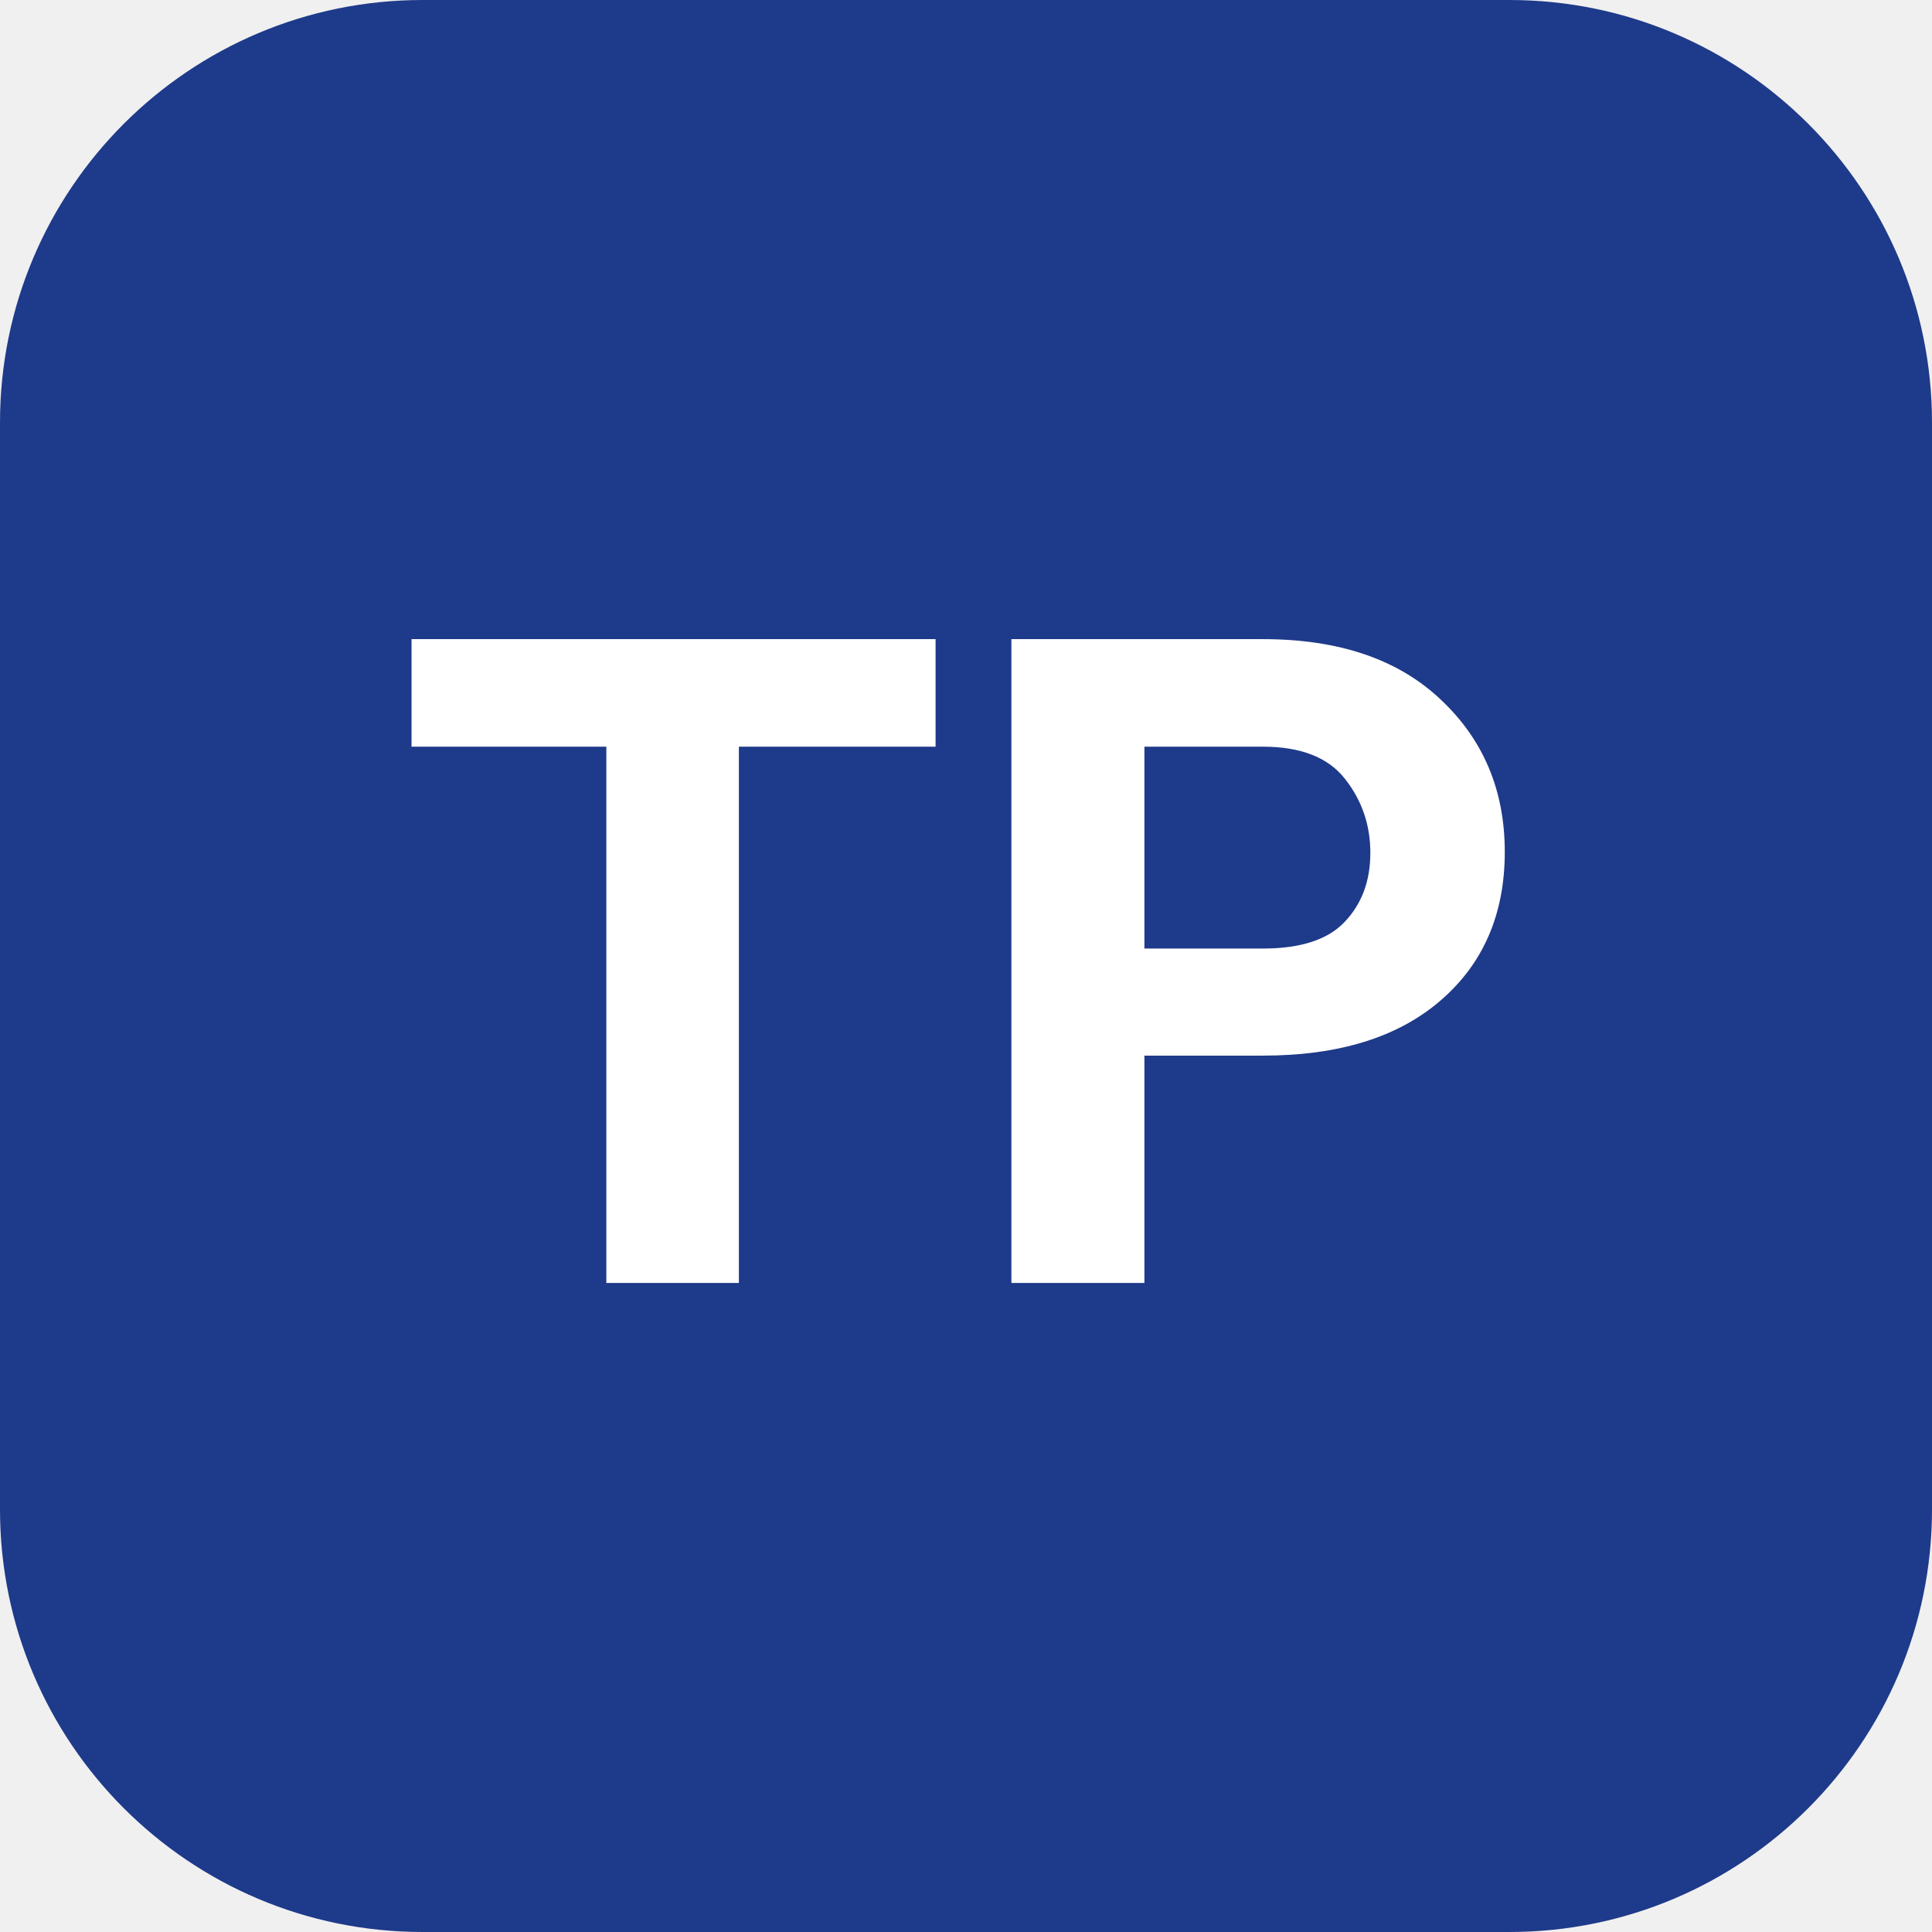
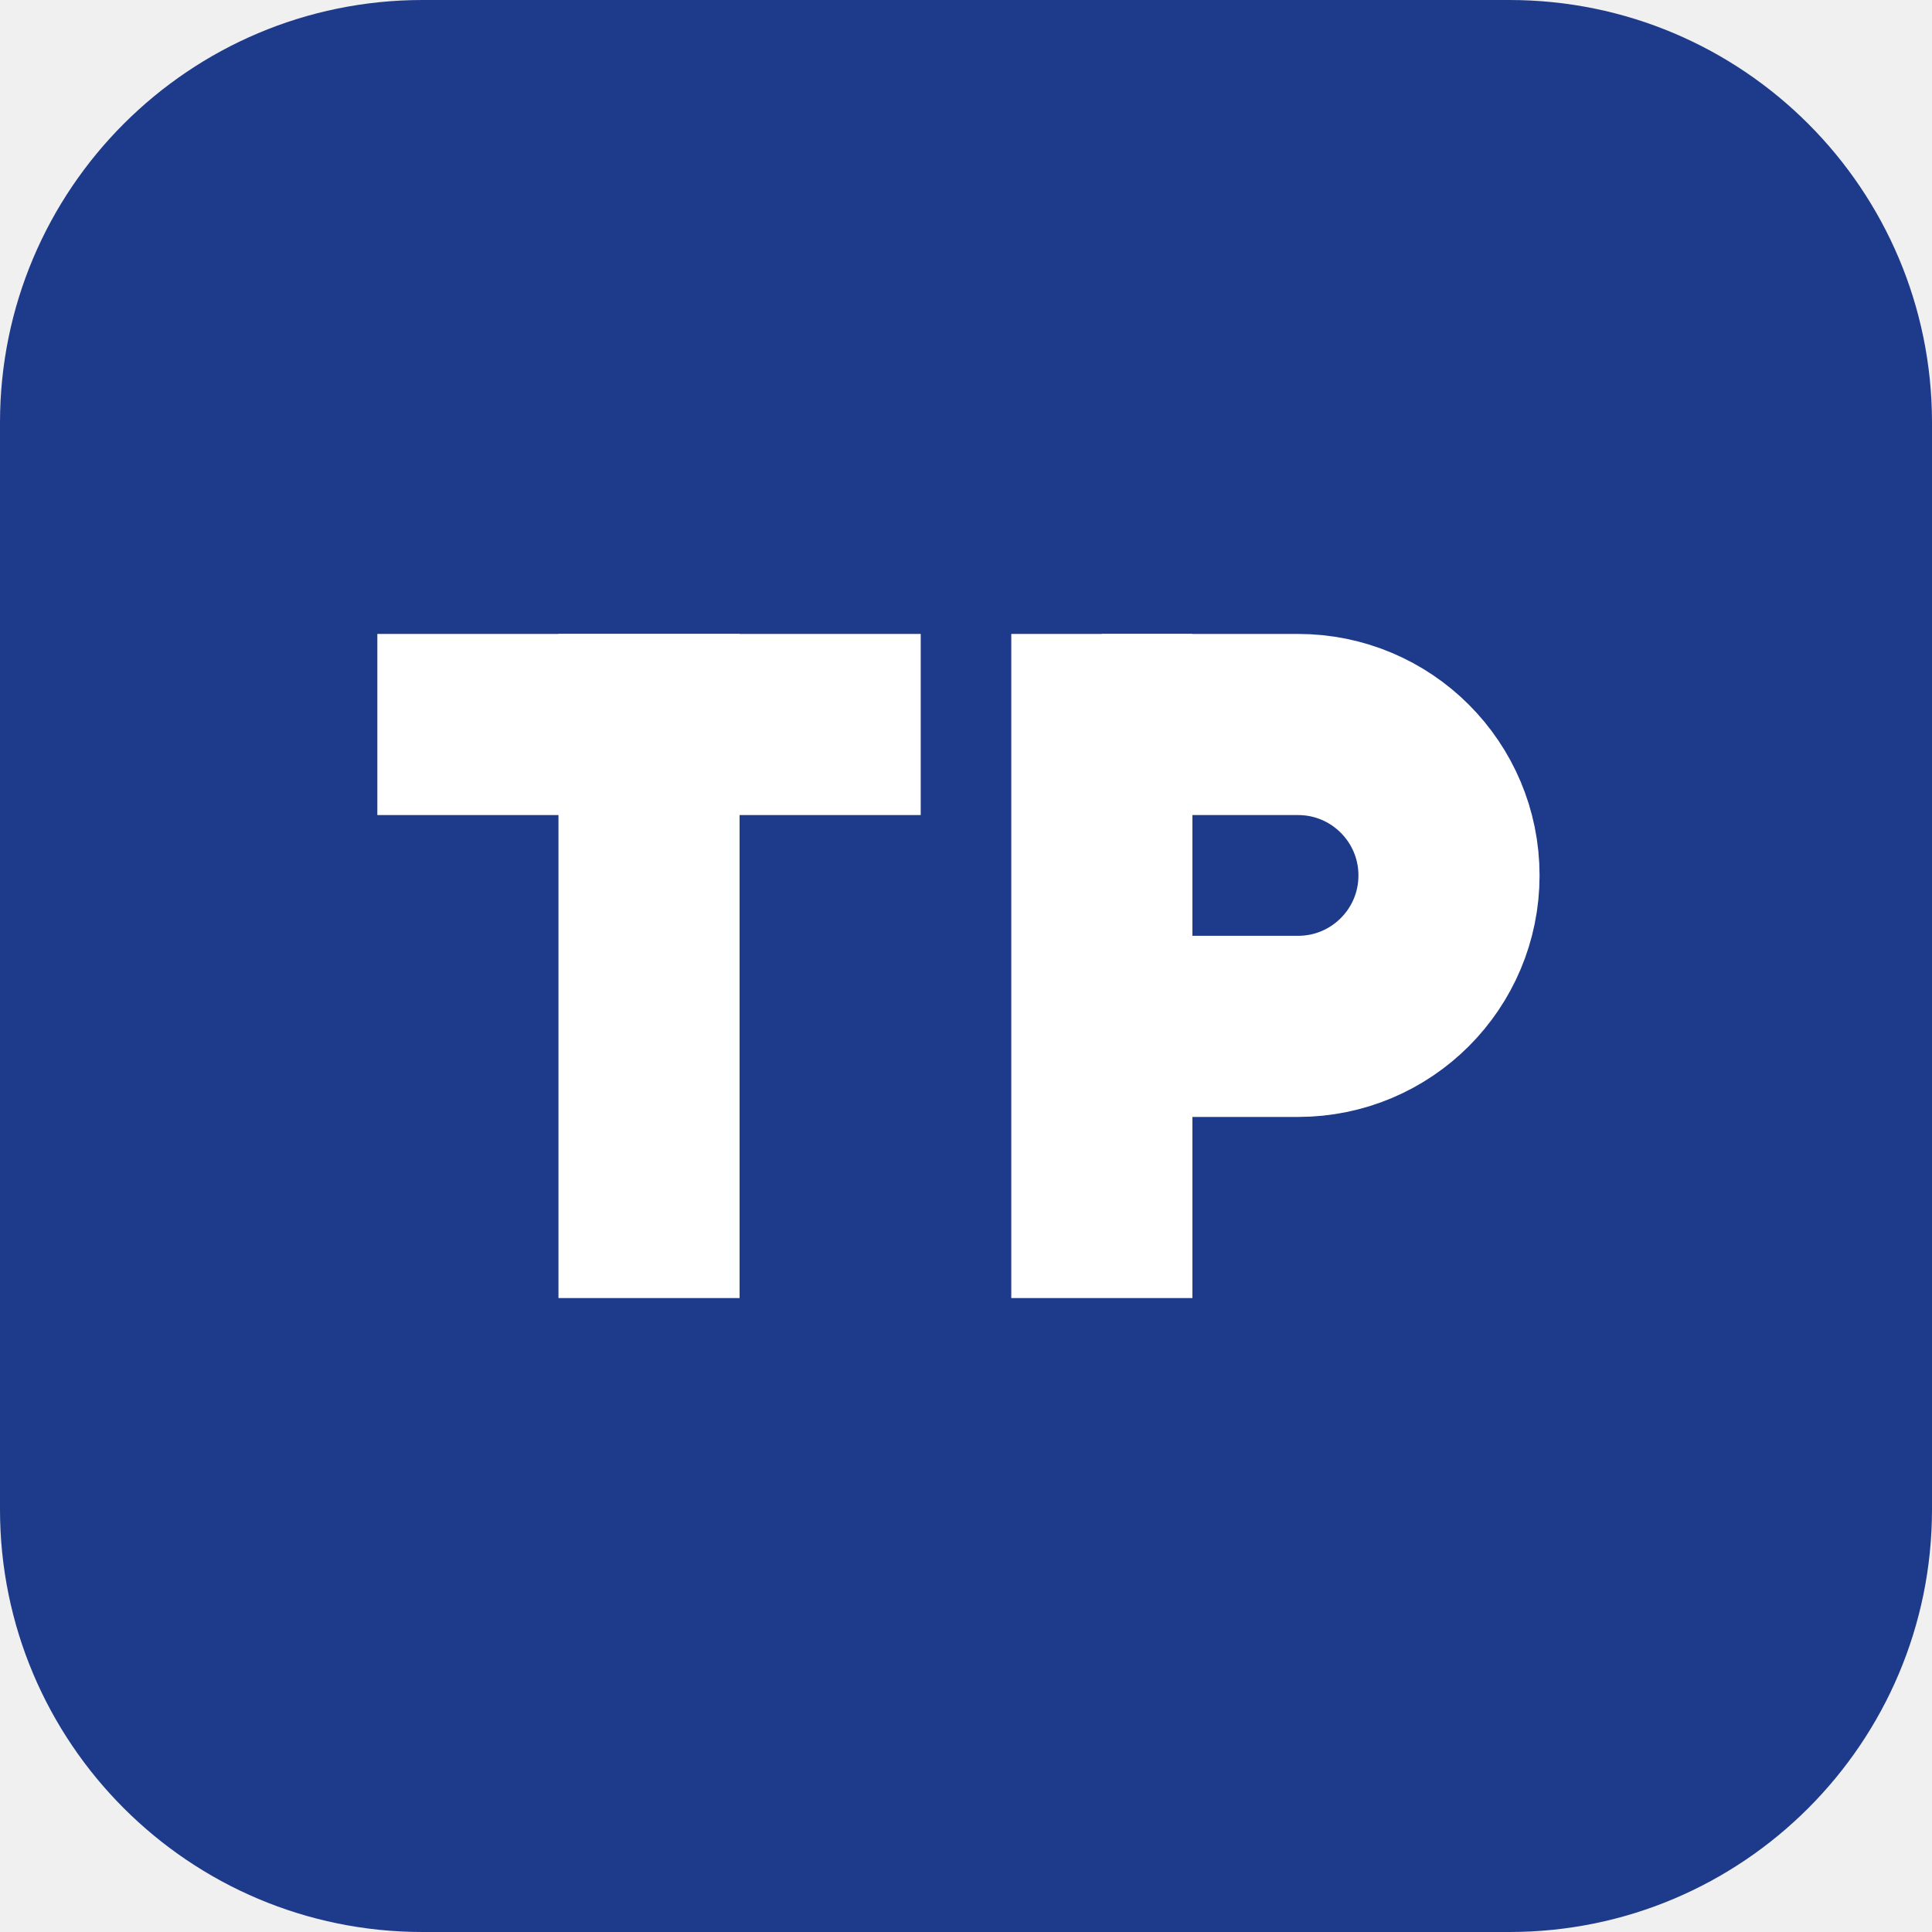
<svg xmlns="http://www.w3.org/2000/svg" viewBox="0 0 64 64">
  <rect width="64" height="64" rx="14" fill="#1e3a8a" />
-   <text x="50%" y="50%" dy=".35em" text-anchor="middle" font-family="system-ui, -apple-system, Segoe UI, Roboto, sans-serif" font-size="30" font-weight="700" fill="#ffffff">TP</text>
+   <g fill="#ffffff">
+     <rect x="12.5" y="21" width="18" height="6" />
+     <rect x="18.5" y="21" width="6" height="22" />
+     <rect x="33.5" y="21" width="6" height="22" />
+   </g>
+   <path d="M36.5 24H43a5 5 0 0 1 0 10H36.5" fill="none" stroke="#ffffff" stroke-width="6" />
</svg>
